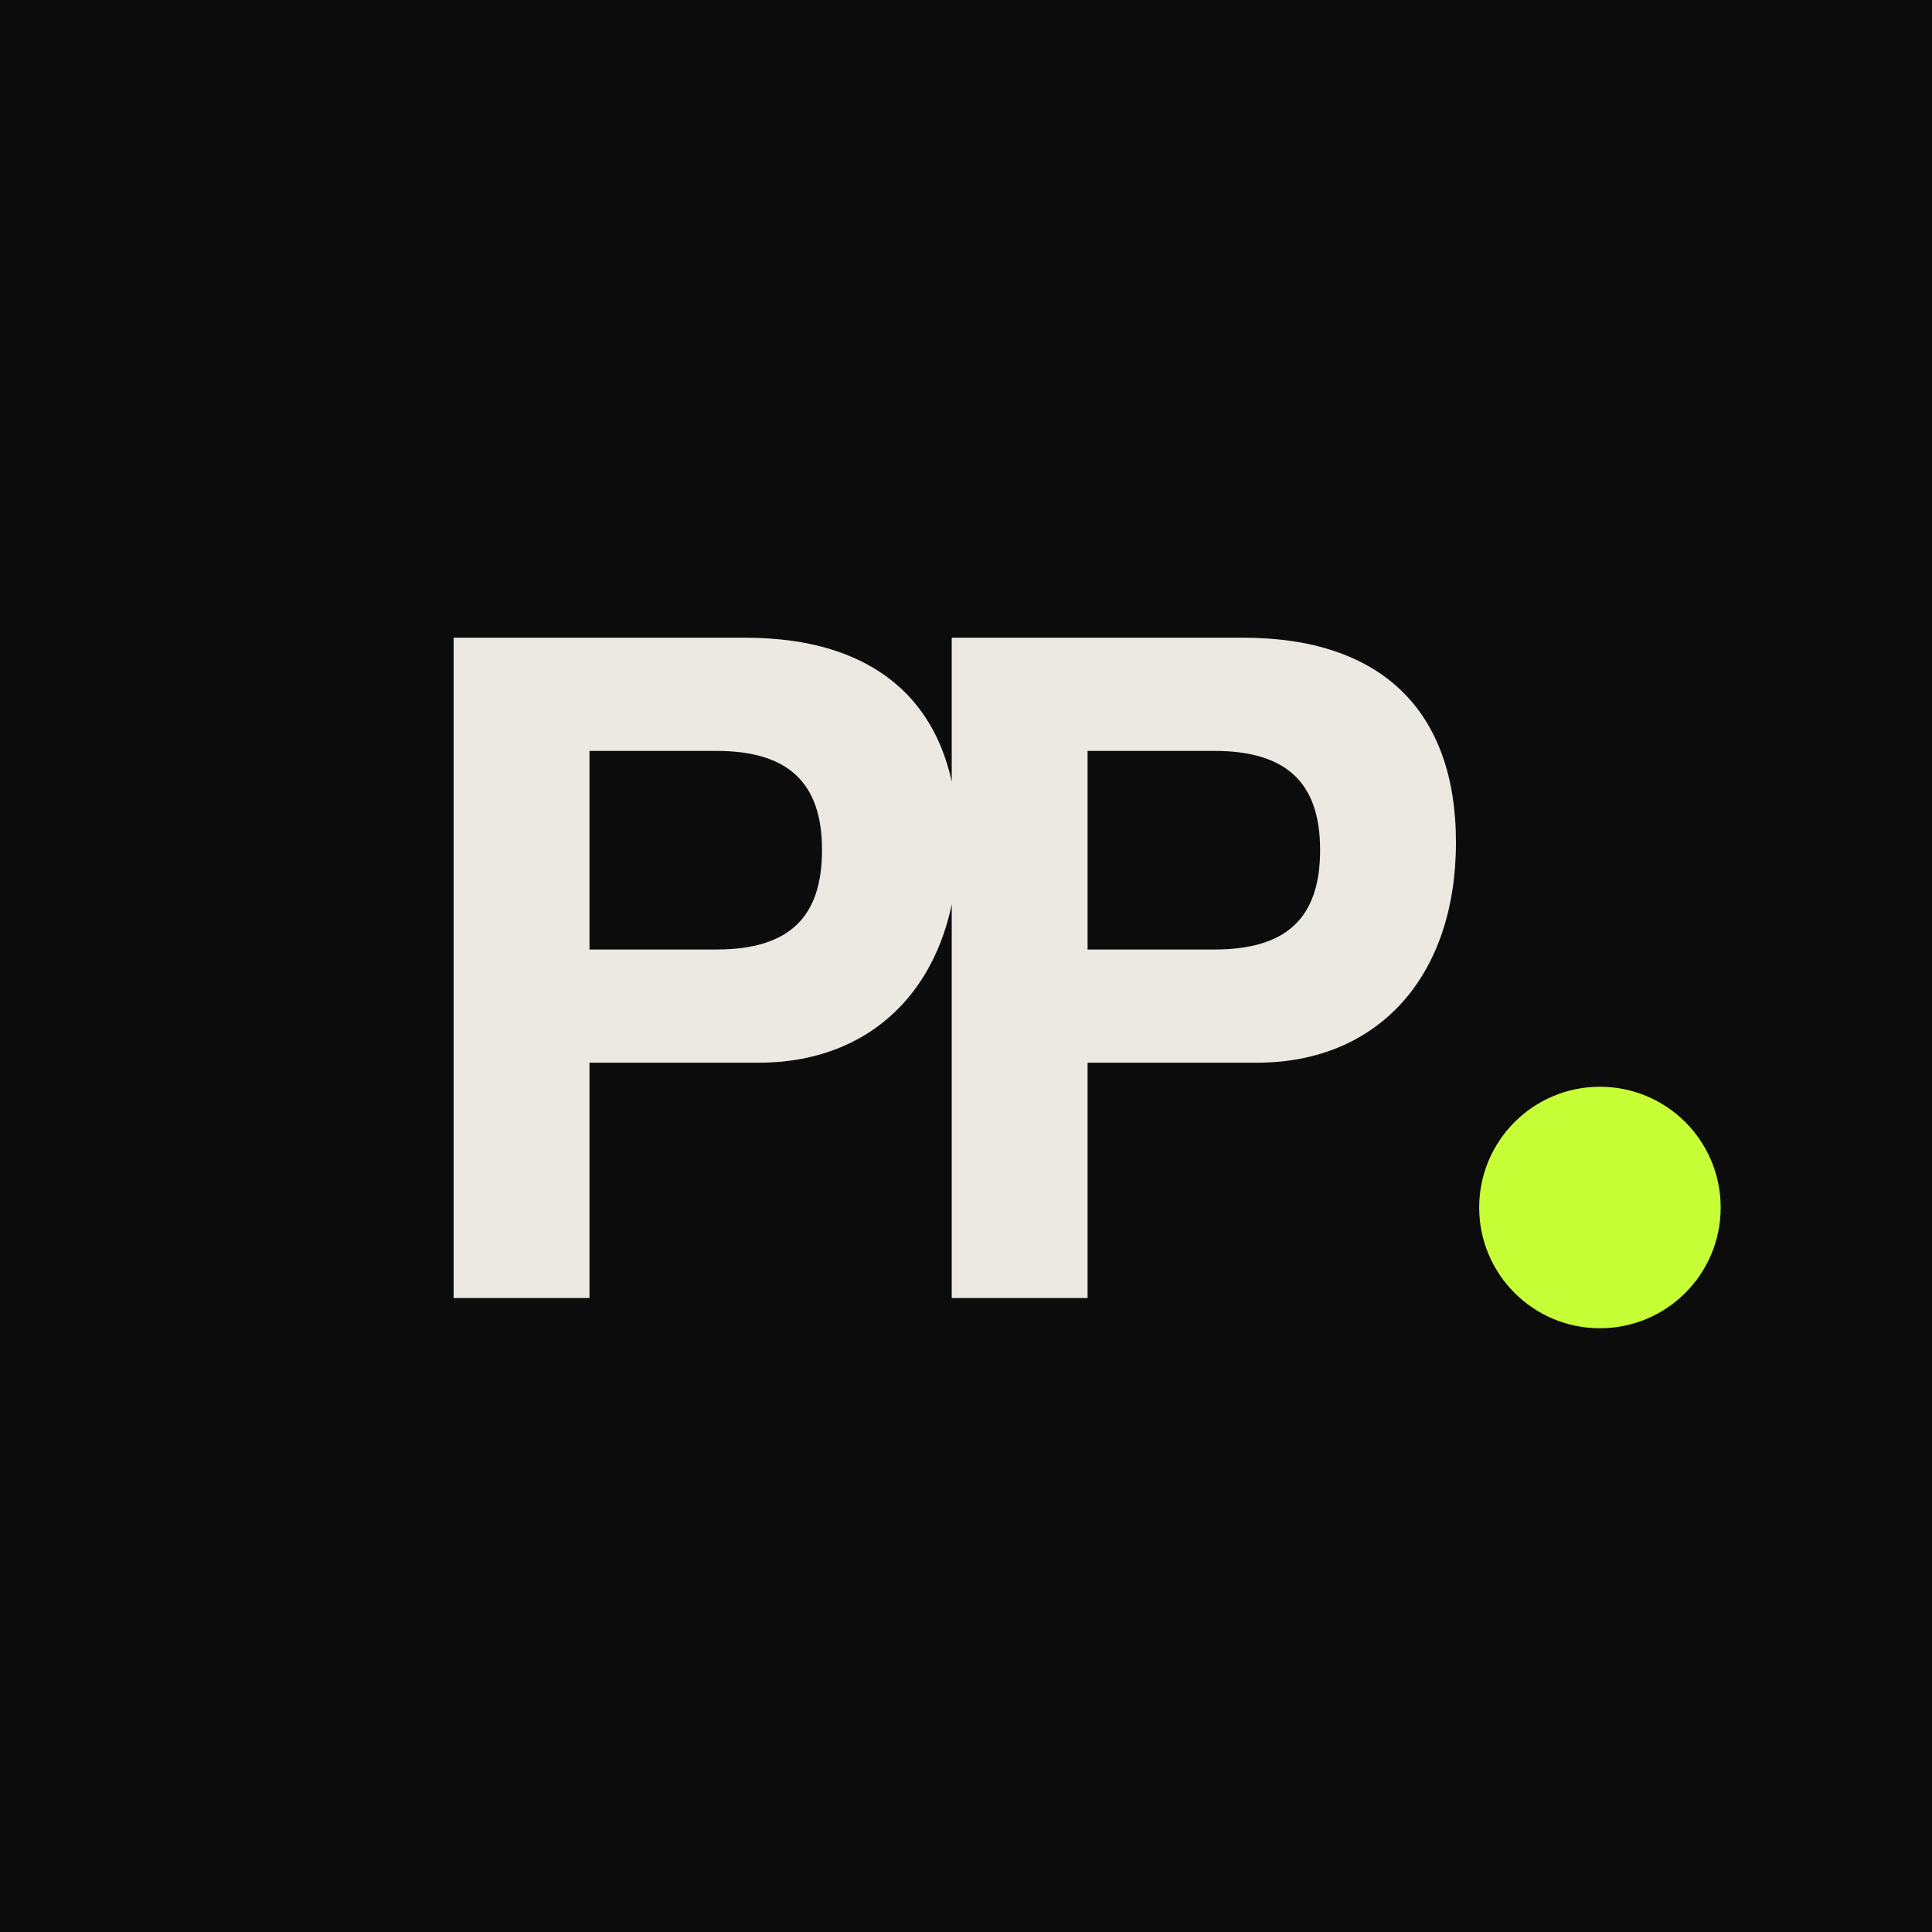
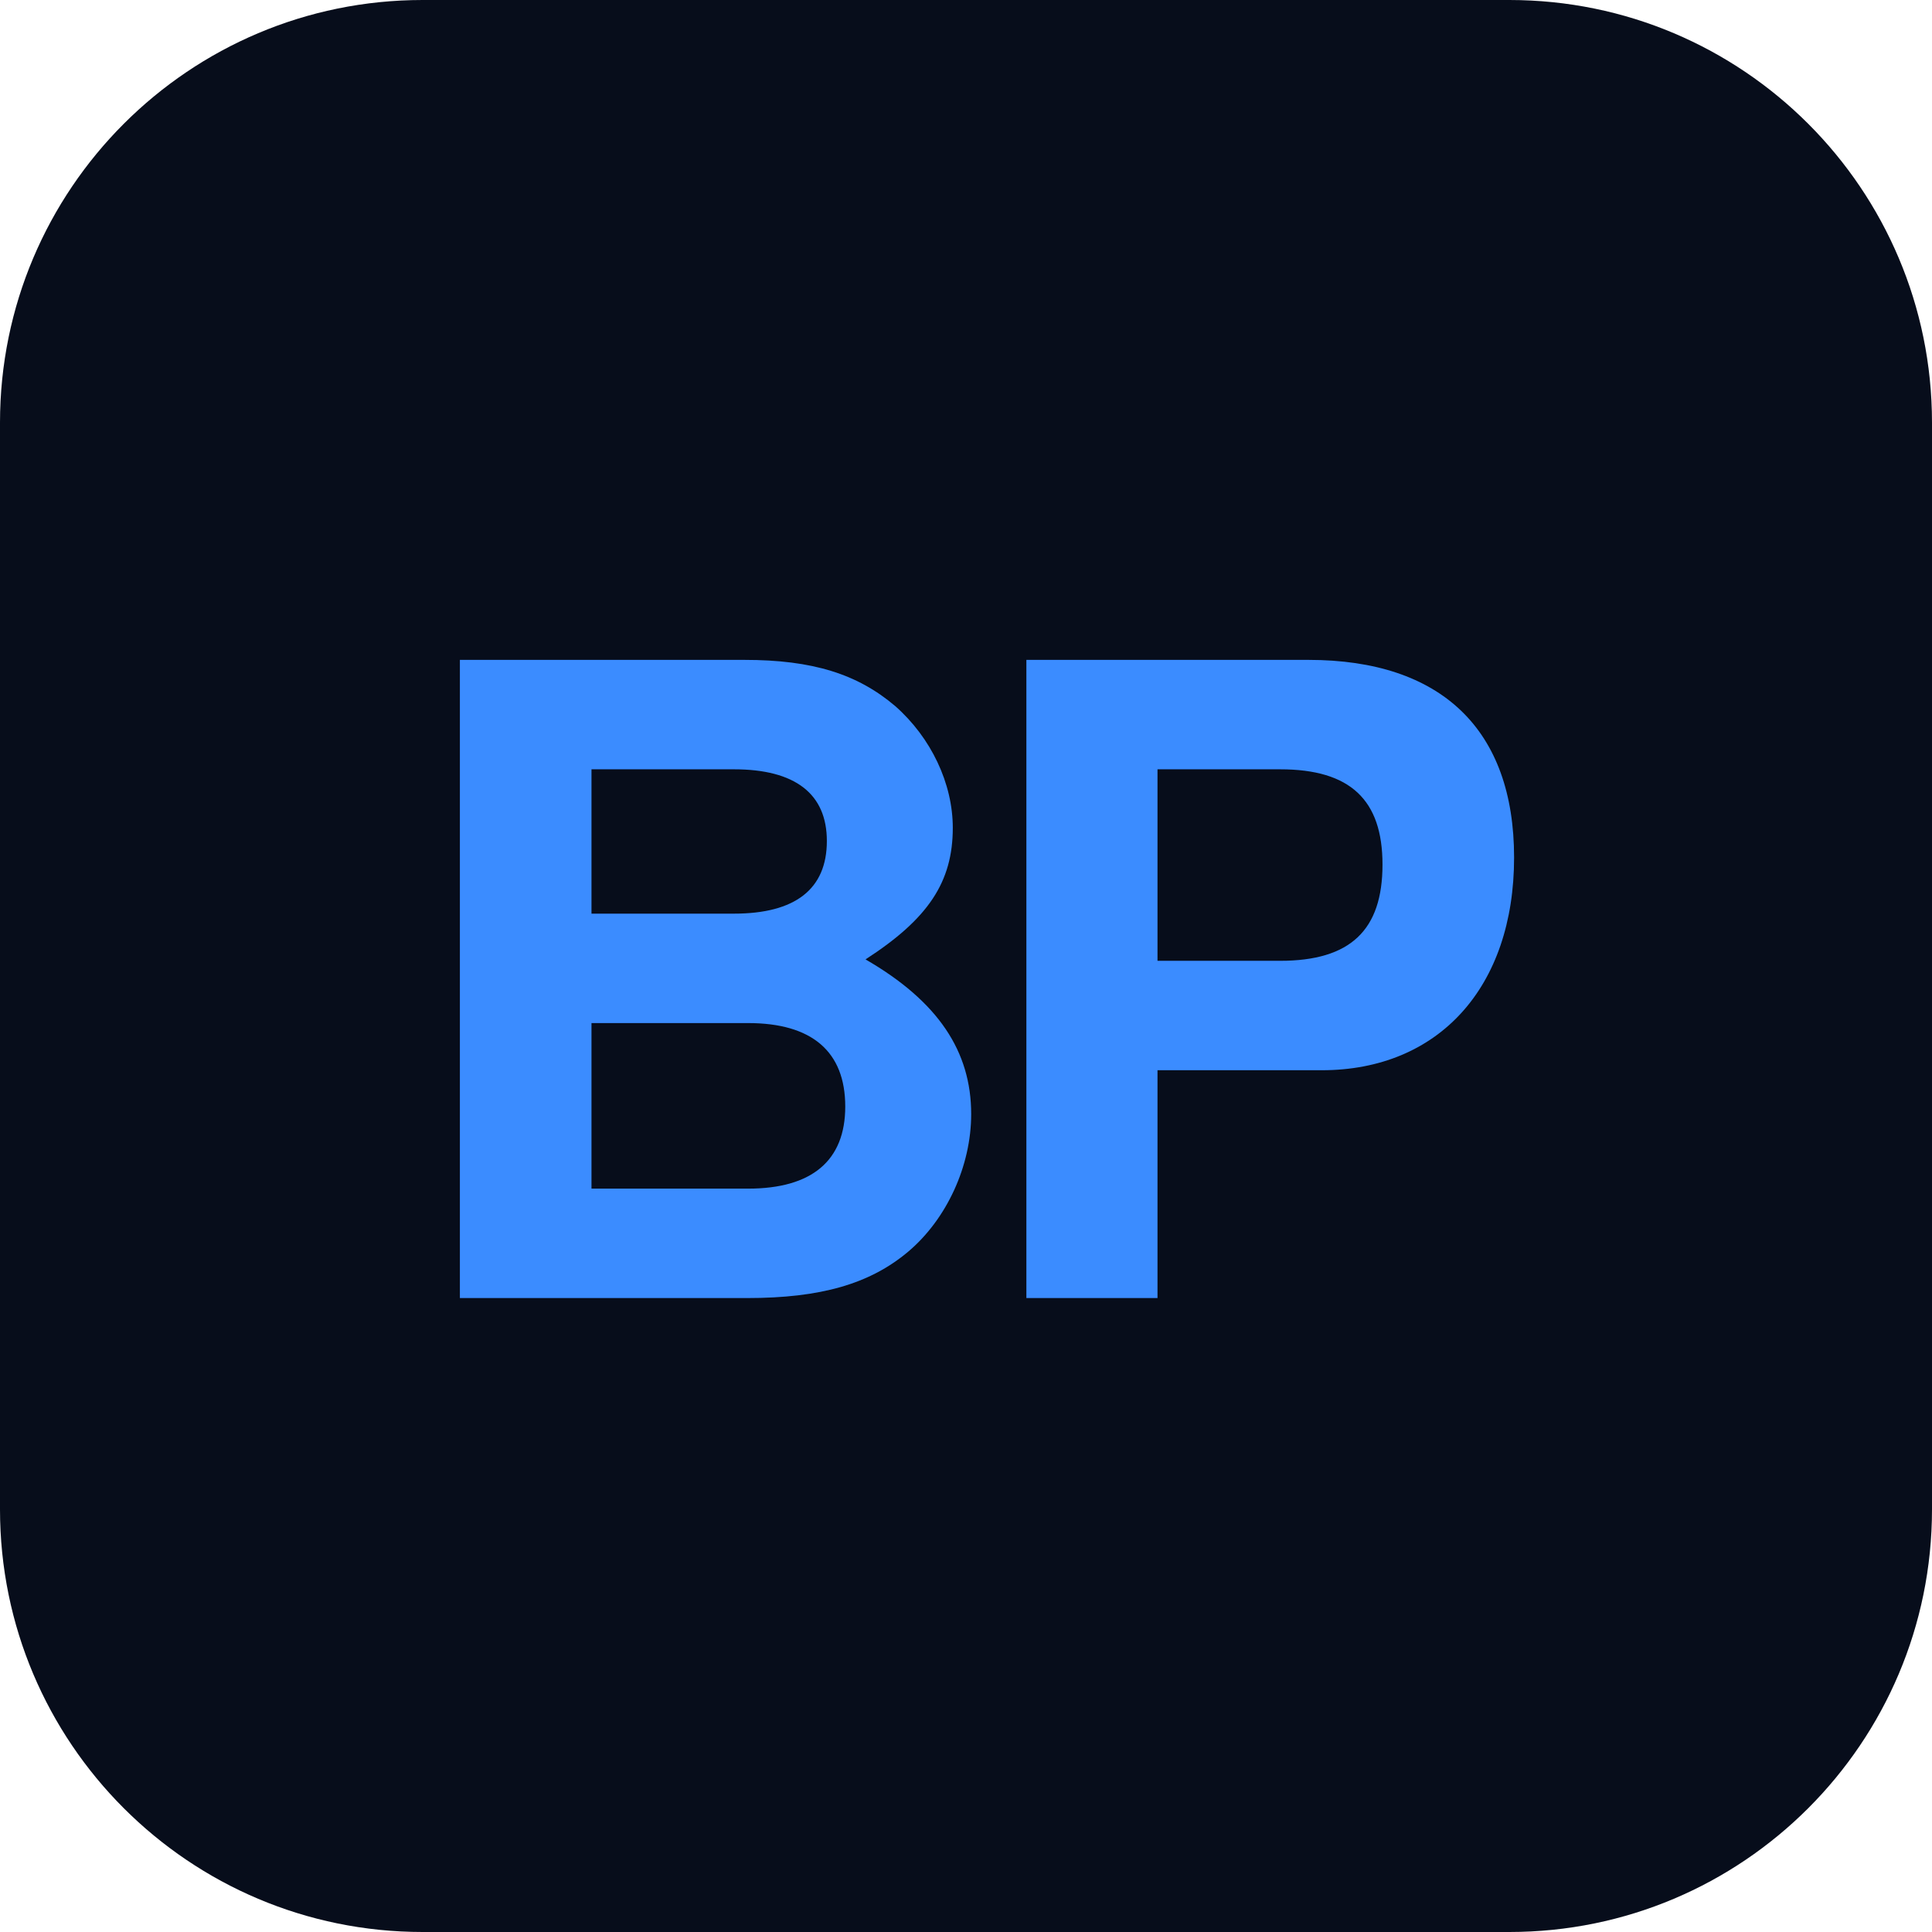
<svg xmlns="http://www.w3.org/2000/svg" viewBox="0 0 64 64">
-   <rect width="64" height="64" fill="#0c0c0d" />
-   <text x="31" y="43" font-family="Helvetica, Arial, sans-serif" font-size="30" font-weight="bold" letter-spacing="-3" text-anchor="middle" fill="#ece9e2">PP</text>
-   <circle cx="53" cy="40" r="4" fill="#c7ff36" />
+   <rect width="64" height="64" rx="14" fill="#070d1b" />
+   <text x="32" y="43" font-family="Helvetica, Arial, sans-serif" font-size="29" font-weight="bold" letter-spacing="-2" text-anchor="middle" fill="#3b8cff">BP</text>
</svg>
